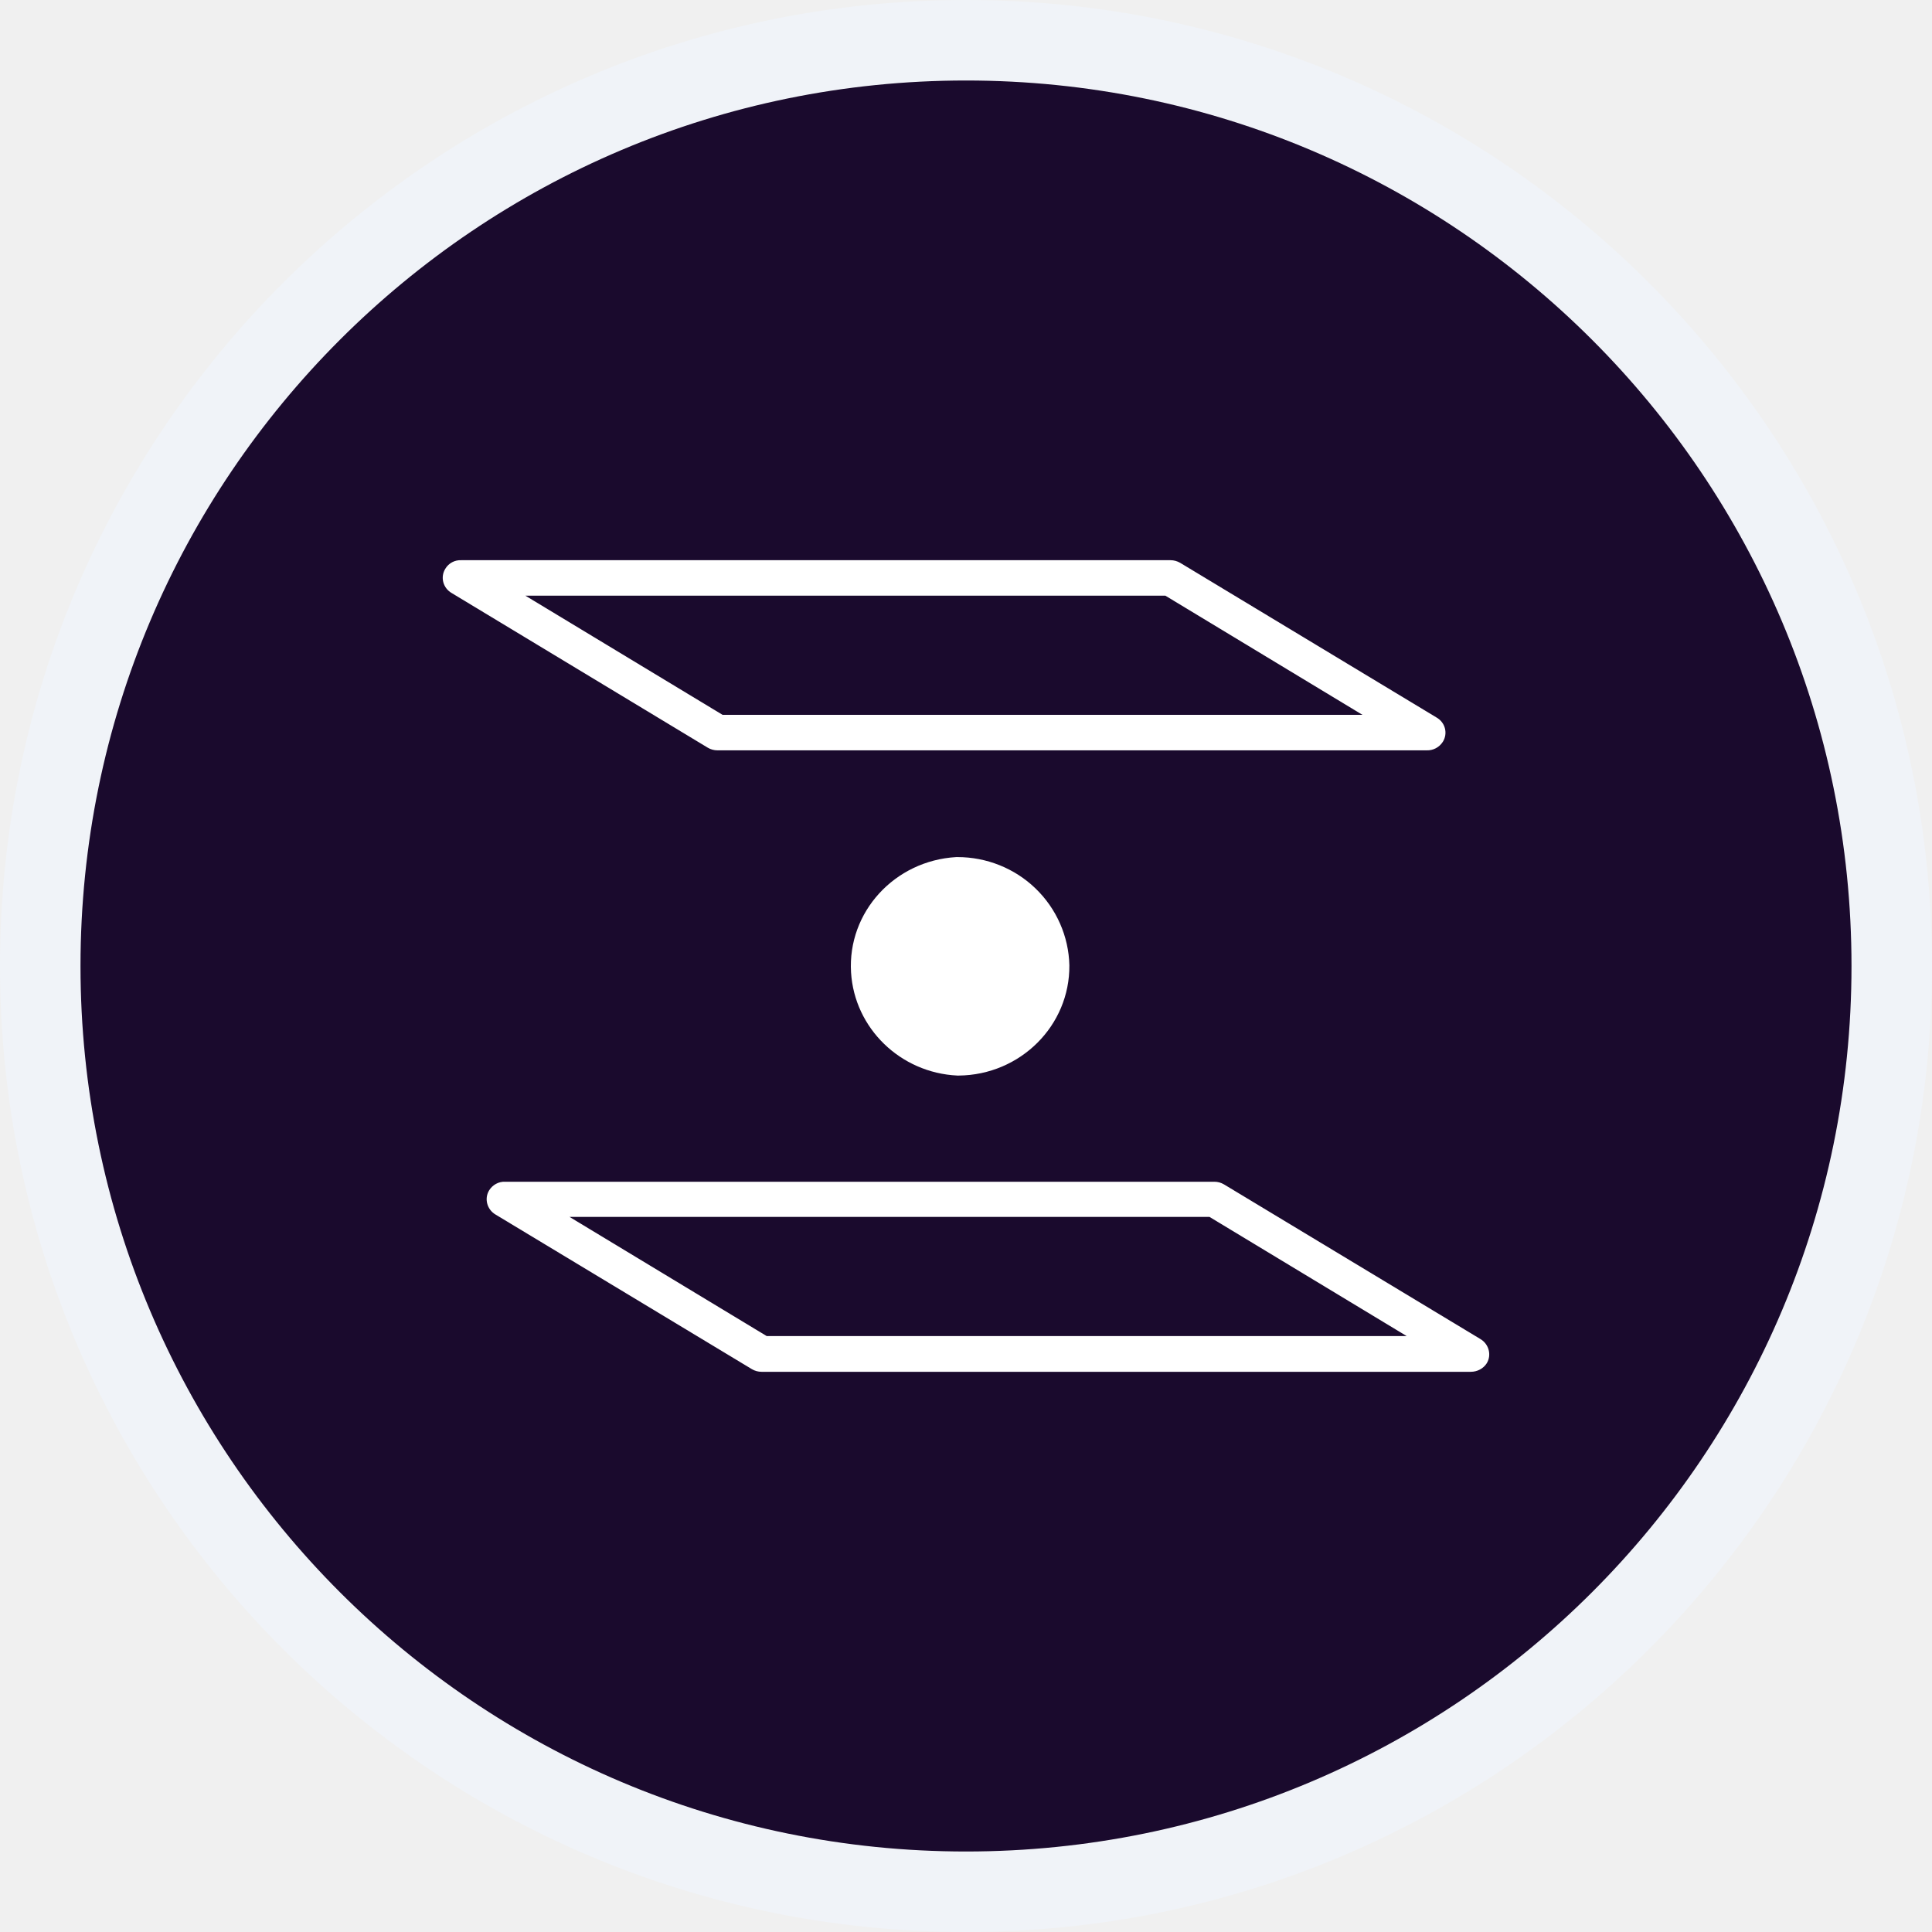
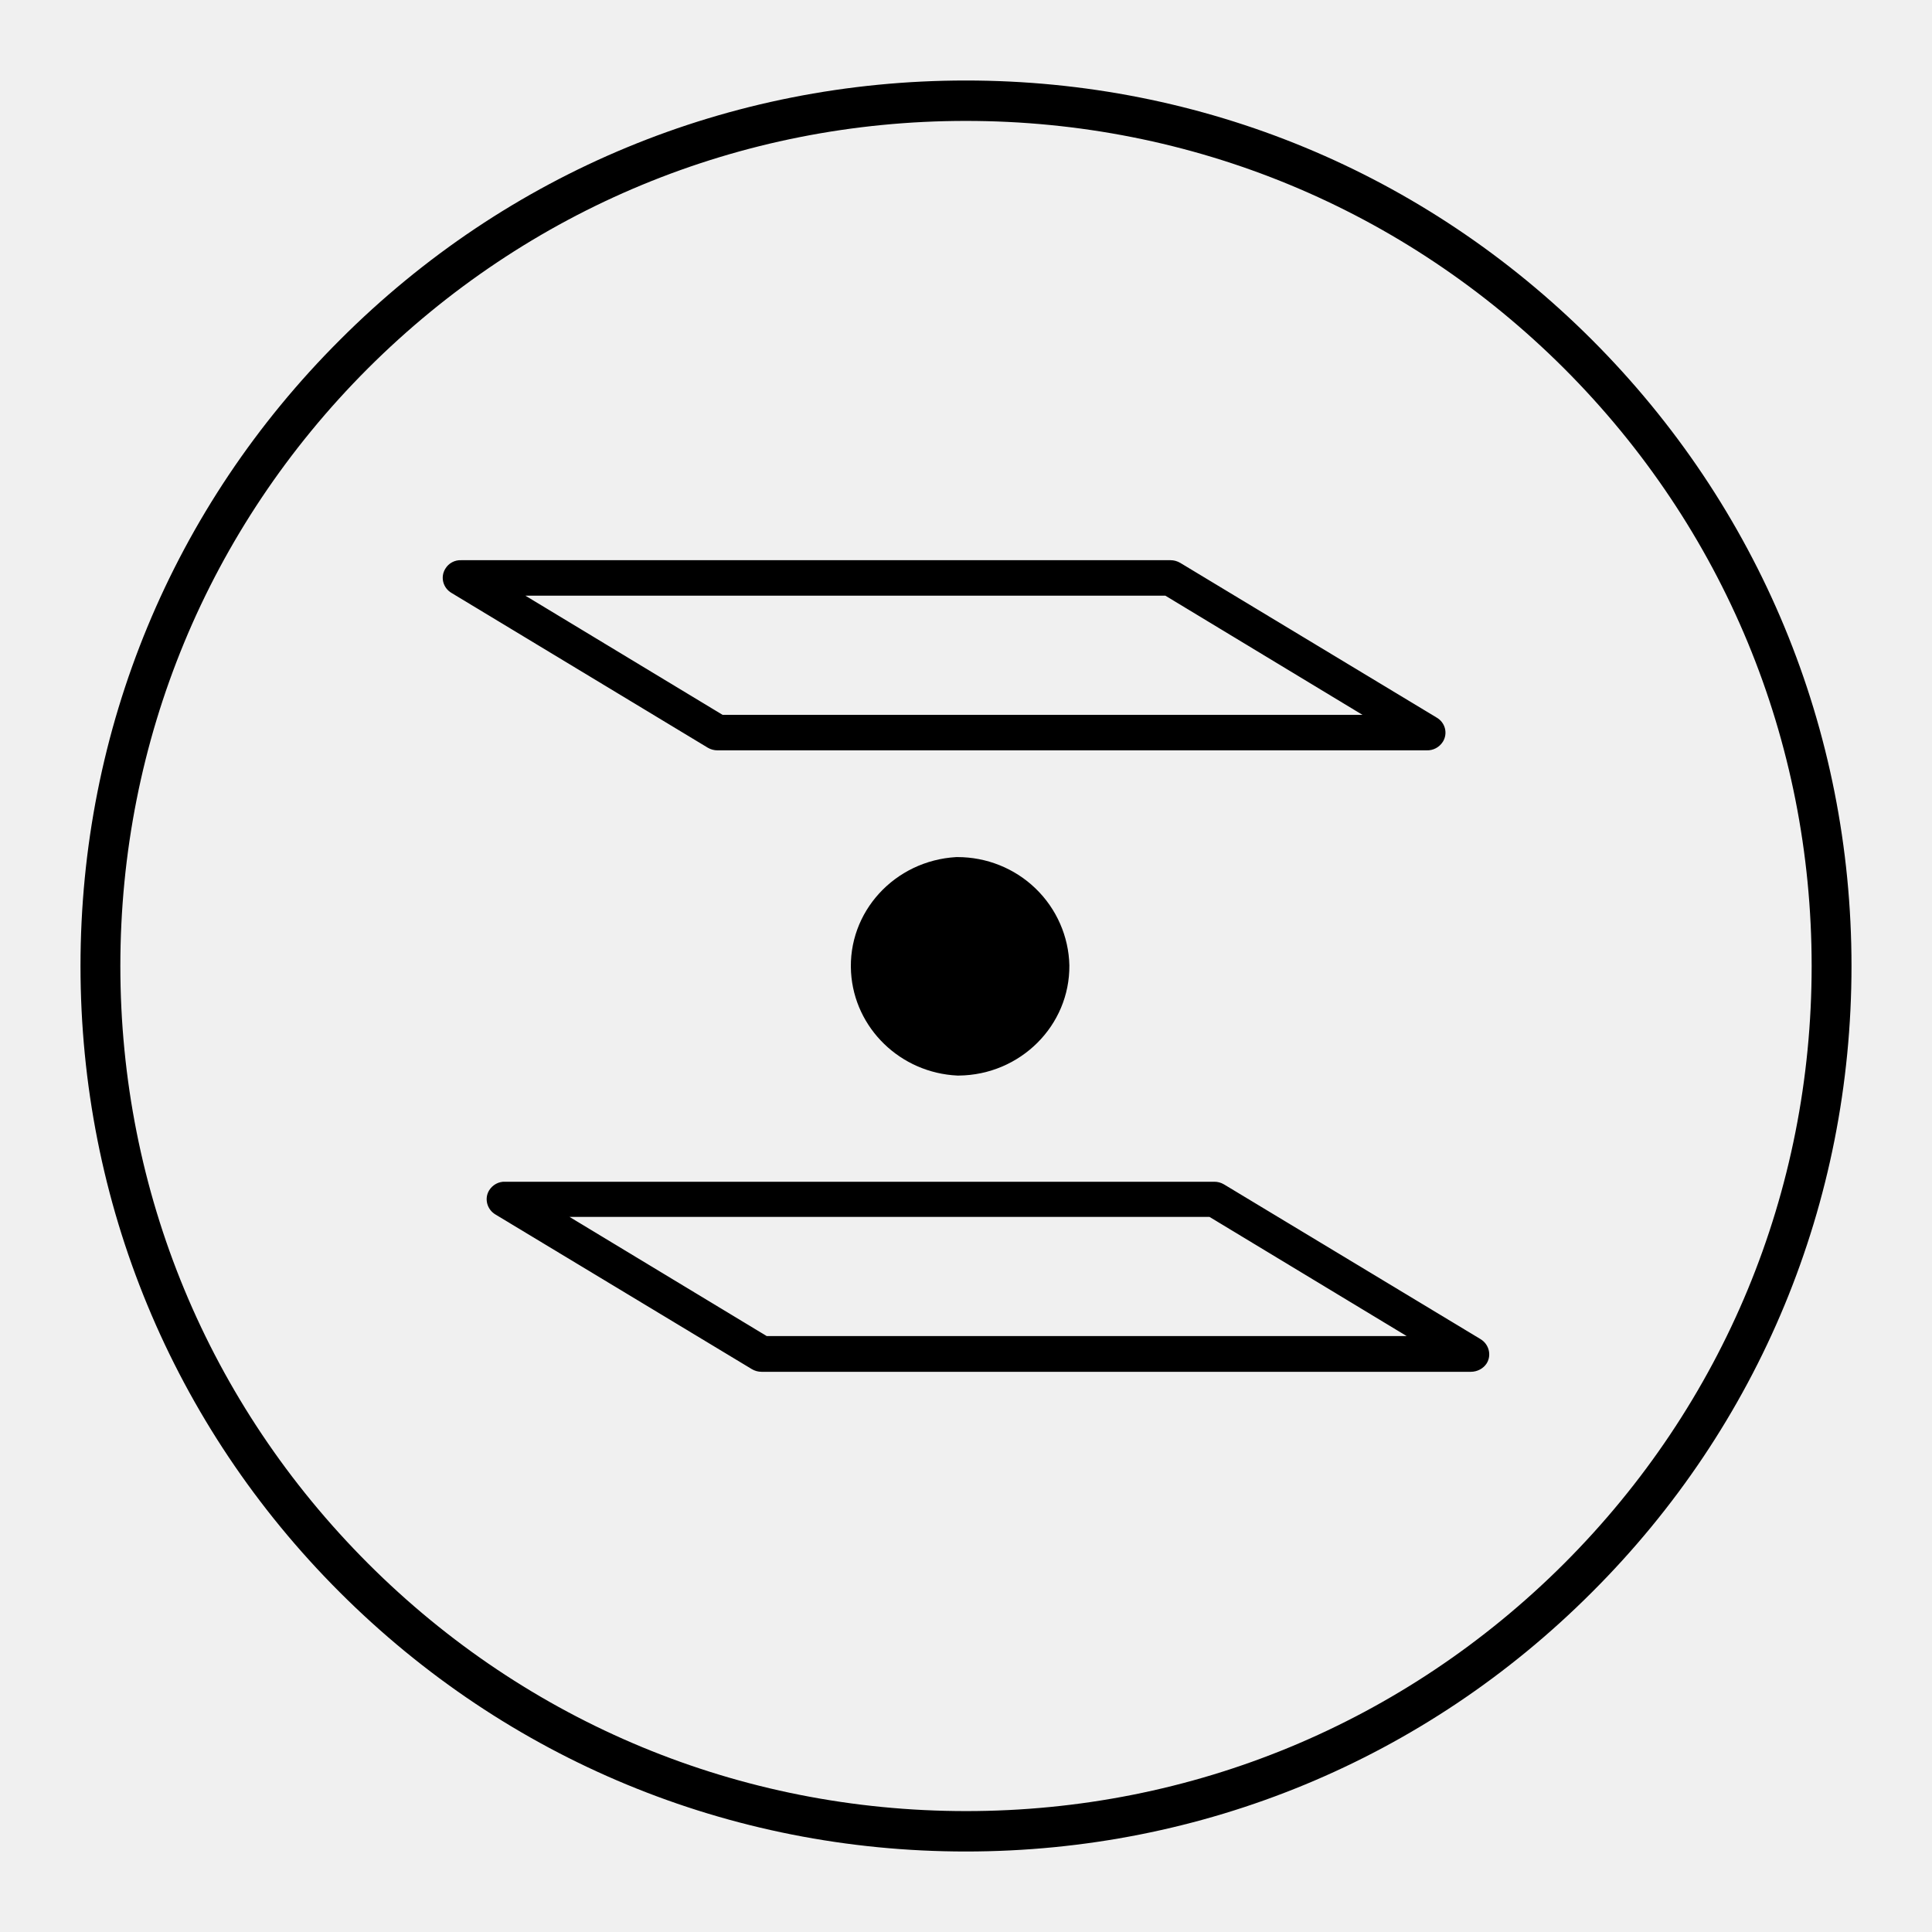
<svg xmlns="http://www.w3.org/2000/svg" width="24" height="24" viewBox="0 0 24 24" fill="none">
-   <path fill-rule="evenodd" clip-rule="evenodd" d="M12 23C18.075 23 23 18.075 23 12C23 5.925 18.075 1 12 1C5.925 1 1 5.925 1 12C1 18.075 5.925 23 12 23ZM12 24C18.627 24 24 18.627 24 12C24 5.373 18.627 0 12 0C5.373 0 0 5.373 0 12C0 18.627 5.373 24 12 24Z" fill="#F0F3F8" />
-   <circle cx="12" cy="12" r="11" fill="#1A0A2D" />
-   <path d="M18.27 17.041H9.46C9.419 17.041 9.377 17.03 9.34 17.008L6.155 15.087C6.05 15.025 6.013 14.889 6.077 14.786C6.118 14.72 6.193 14.676 6.276 14.68H15.085C15.127 14.68 15.168 14.691 15.205 14.713L18.39 16.634C18.495 16.696 18.532 16.832 18.469 16.935C18.427 17.001 18.352 17.041 18.27 17.041ZM9.524 16.597H17.474L15.025 15.117H7.075L9.524 16.597Z" fill="white" />
-   <path d="M17.721 9.321H8.912C8.871 9.321 8.829 9.31 8.792 9.288L5.611 7.367C5.502 7.304 5.468 7.168 5.532 7.065C5.573 6.996 5.649 6.955 5.731 6.959H14.541C14.582 6.959 14.623 6.97 14.661 6.992L17.845 8.913C17.954 8.975 17.988 9.111 17.924 9.214C17.879 9.284 17.804 9.324 17.721 9.321ZM8.976 8.88H16.925L14.477 7.4H6.527L8.976 8.88Z" fill="white" />
-   <path d="M12.863 11.036C12.604 10.786 12.255 10.647 11.894 10.647H11.879C11.113 10.691 10.527 11.33 10.572 12.079C10.614 12.773 11.185 13.328 11.894 13.361H11.909C12.675 13.354 13.291 12.74 13.284 11.991C13.276 11.635 13.126 11.289 12.863 11.036Z" fill="white" />
+   <path d="M11.998 23C9.061 23 6.3 21.858 4.22 19.779C2.143 17.703 1 14.938 1 12C1 9.062 2.143 6.297 4.224 4.221C6.3 2.142 9.061 1 11.998 1C14.936 1 17.696 2.142 19.776 4.221C21.854 6.3 23 9.062 23 12C23 14.938 21.857 17.703 19.776 19.779C17.7 21.858 14.936 23 11.998 23ZM11.998 1.502C9.193 1.502 6.555 2.595 4.569 4.578C2.586 6.562 1.495 9.196 1.495 12C1.495 14.804 2.589 17.438 4.572 19.422C6.555 21.405 9.193 22.498 12.002 22.498C14.807 22.498 17.445 21.405 19.431 19.422C21.414 17.438 22.505 14.804 22.505 12C22.505 9.196 21.414 6.562 19.431 4.578C17.445 2.595 14.807 1.502 11.998 1.502Z" fill="black" />
+   <path d="M18.27 17.041H9.46C9.419 17.041 9.377 17.03 9.34 17.008L6.155 15.087C6.05 15.025 6.013 14.889 6.077 14.786C6.118 14.72 6.193 14.676 6.276 14.68H15.085C15.127 14.68 15.168 14.691 15.205 14.713L18.39 16.634C18.495 16.696 18.532 16.832 18.469 16.935C18.427 17.001 18.352 17.041 18.27 17.041ZM9.524 16.597H17.474L15.025 15.117H7.075L9.524 16.597Z" fill="black" />
+   <path d="M17.721 9.321H8.912C8.871 9.321 8.829 9.31 8.792 9.288L5.611 7.367C5.502 7.304 5.468 7.168 5.532 7.065C5.573 6.996 5.649 6.955 5.731 6.959H14.541C14.582 6.959 14.623 6.97 14.661 6.992L17.845 8.913C17.954 8.975 17.988 9.111 17.924 9.214C17.879 9.284 17.804 9.324 17.721 9.321ZM8.976 8.88H16.925L14.477 7.4H6.527L8.976 8.88Z" fill="black" />
+   <path d="M12.863 11.036C12.604 10.786 12.255 10.647 11.894 10.647H11.879C11.113 10.691 10.527 11.33 10.572 12.079C10.614 12.773 11.185 13.328 11.894 13.361H11.909C12.675 13.354 13.291 12.74 13.284 11.991C13.276 11.635 13.126 11.289 12.863 11.036Z" fill="black" />
</svg>
